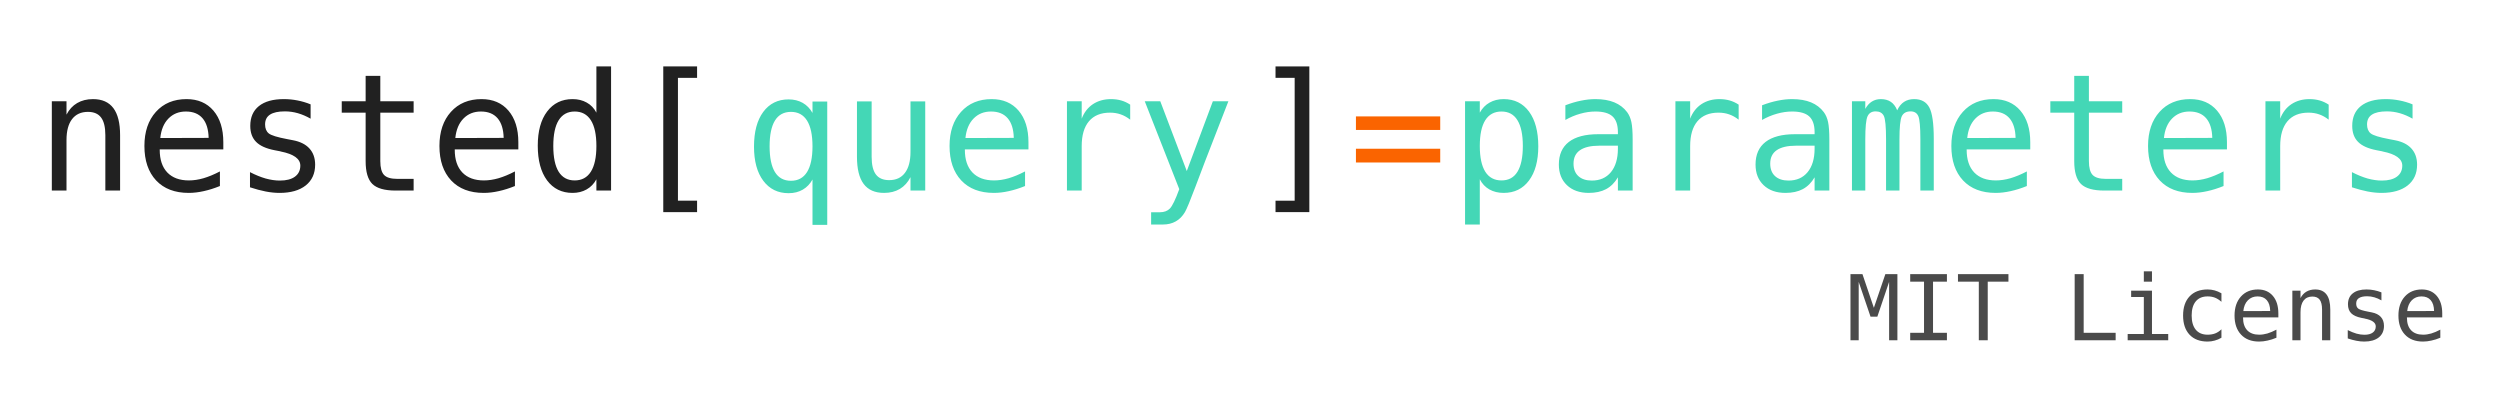
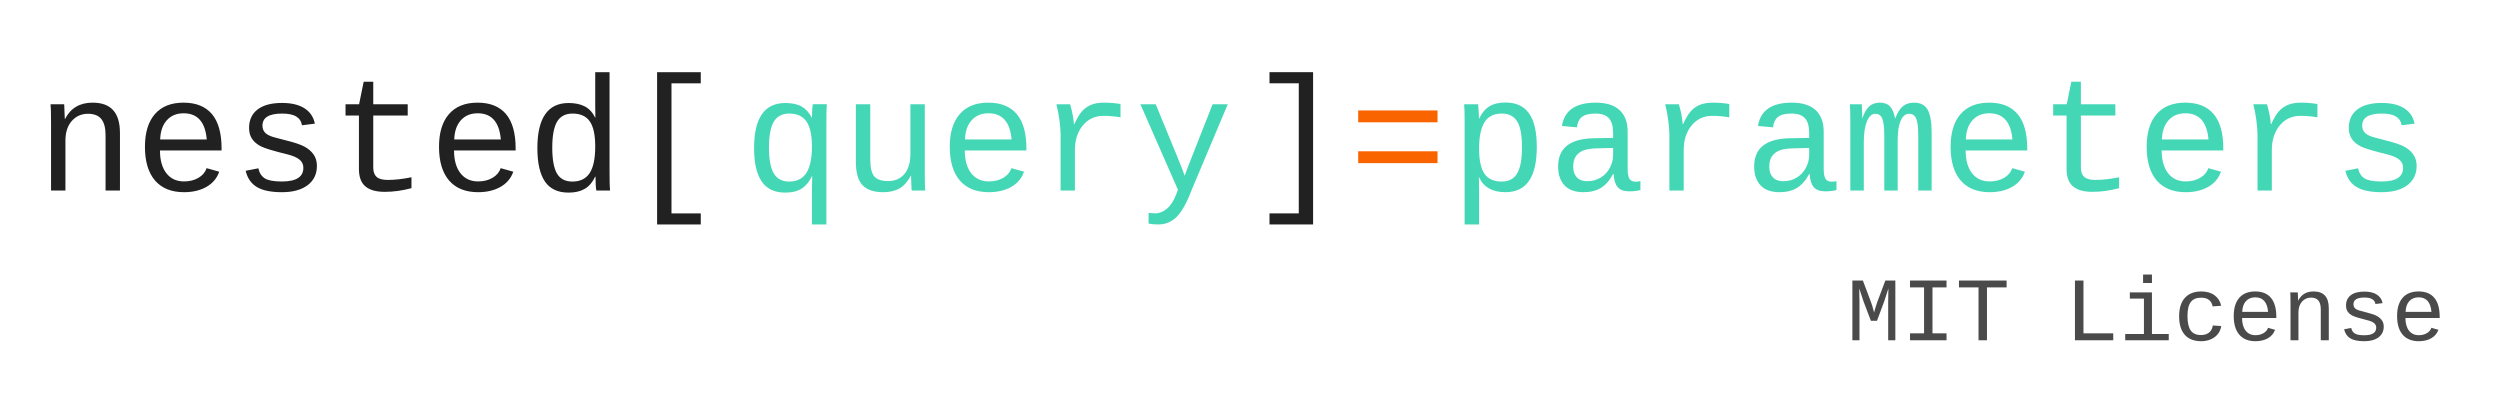
<svg xmlns="http://www.w3.org/2000/svg" width="551" height="88">
  <style>
    text {
-       font-family: "SFMono-Regular", "SF Mono", Mono;
+       font-family: ui-monospace, SFMono-Regular, "SF Mono", Menlo, Consolas, "Liberation Mono", monospace;
    }

    tspan {
      fill: rgb(0, 0, 0);

      @media (prefers-color-scheme: dark) {
        fill: rgb(255, 255, 255);
      }
    }

    .blue {
      fill: #0091ff;
    }

    .green {
      fill: #44d7b6;
    }

    .orange {
      fill: #fa6400;
    }

    .purple {
      fill: #6236ff;
    }

    .deemphasize {
      fill-opacity: 0.67;
    }
  </style>
  <g fill="none" fill-rule="evenodd" font-weight="400">
    <text opacity=".71" font-size="20" transform="translate(8 8)">
      <tspan x="399" y="67">MIT License</tspan>
    </text>
    <text font-size="36" transform="translate(8 8)">
      <tspan x="0" y="34" fill-opacity=".87">nested[</tspan>
      <tspan x="155.777" y="34" class="green">query</tspan>
      <tspan x="267.047" y="34" fill-opacity=".87">]</tspan>
      <tspan x="289.301" y="34" class="orange">=</tspan>
      <tspan x="311.555" y="34" class="green">parameters</tspan>
    </text>
  </g>
</svg>
